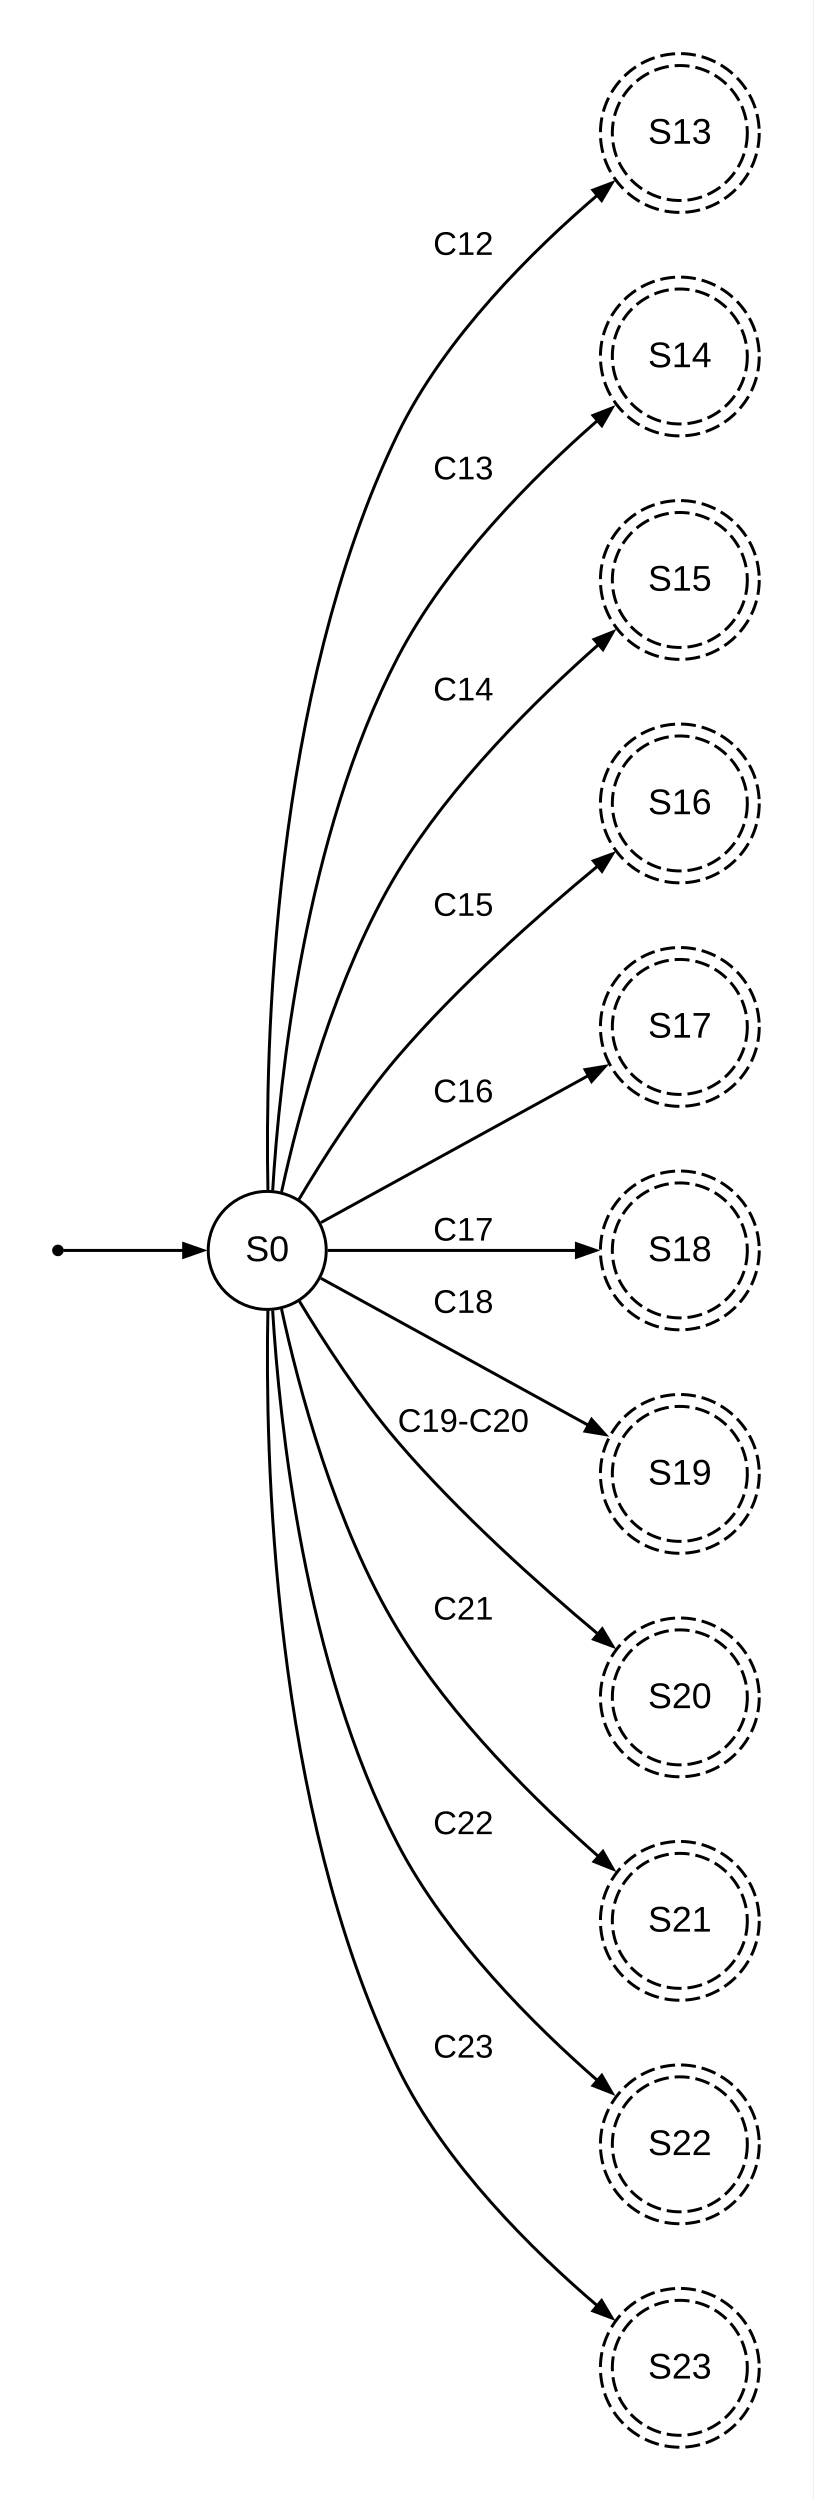
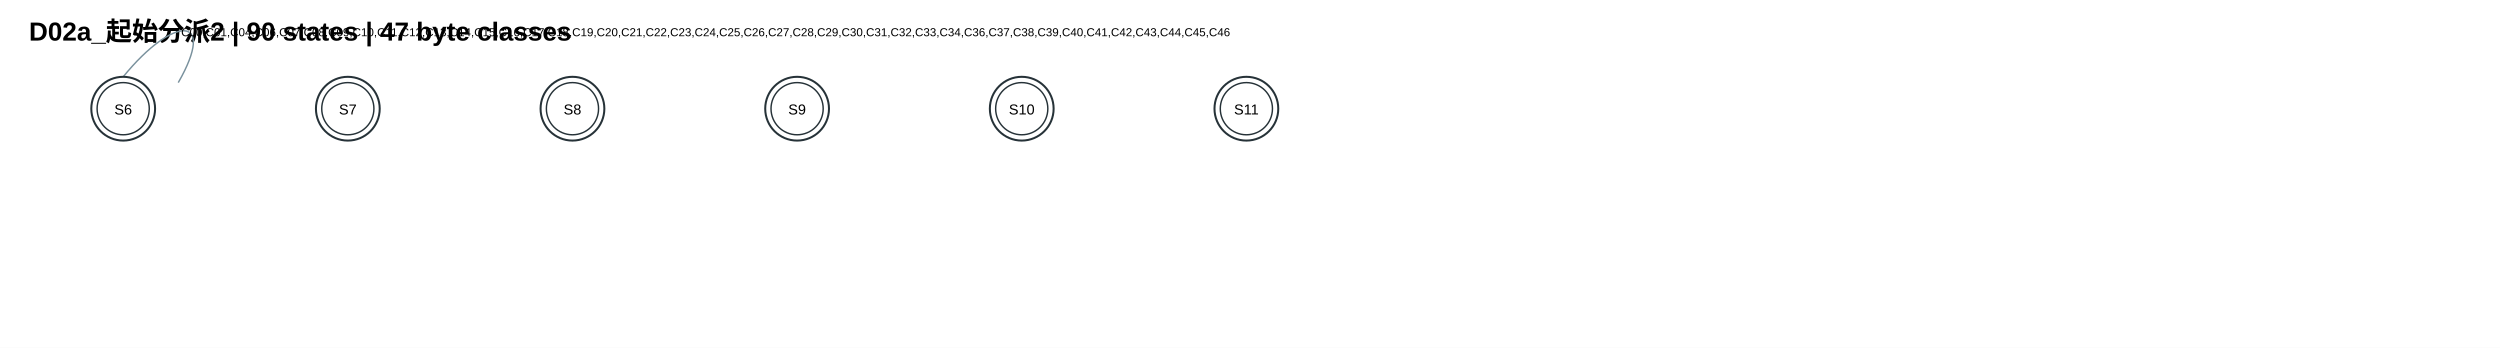
- <svg xmlns="http://www.w3.org/2000/svg" width="273pt" height="839pt" viewBox="0.00 0.00 273.00 839.00">
-   <g id="graph0" class="graph" transform="scale(1 1) rotate(0) translate(18 821.29)">
-     <polygon fill="white" stroke="none" points="-18,18 -18,-821.29 254.8,-821.29 254.8,18 -18,18" />
-     <g id="node1" class="node">
-       <ellipse fill="none" stroke="black" cx="71.68" cy="-401.65" rx="19.8" ry="19.8" />
-       <text xml:space="preserve" text-anchor="middle" x="71.68" y="-398.05" font-family="Arial" font-size="12.00">S0</text>
-     </g>
-     <g id="node2" class="node">
-       <ellipse fill="none" stroke="black" stroke-dasharray="5,2" cx="210.15" cy="-776.65" rx="22.65" ry="22.65" />
-       <ellipse fill="none" stroke="black" stroke-dasharray="5,2" cx="210.15" cy="-776.65" rx="26.65" ry="26.65" />
-       <text xml:space="preserve" text-anchor="middle" x="210.15" y="-773.05" font-family="Arial" font-size="12.00">S13</text>
-     </g>
-     <g id="edge2" class="edge">
-       <path fill="none" stroke="black" d="M71.92,-421.74C70.95,-468.72 73.16,-588.35 115.48,-675.65 131.21,-708.1 160.92,-737.37 182.67,-755.95" />
-       <polygon fill="black" stroke="black" points="180.98,-757.49 187.42,-759.92 183.9,-754 180.98,-757.49" />
-       <text xml:space="preserve" text-anchor="middle" x="137.49" y="-735.76" font-family="Arial" font-size="11.00">C12</text>
-     </g>
-     <g id="node3" class="node">
-       <ellipse fill="none" stroke="black" stroke-dasharray="5,2" cx="210.15" cy="-701.65" rx="22.65" ry="22.65" />
-       <ellipse fill="none" stroke="black" stroke-dasharray="5,2" cx="210.15" cy="-701.65" rx="26.65" ry="26.65" />
-       <text xml:space="preserve" text-anchor="middle" x="210.15" y="-698.05" font-family="Arial" font-size="12.00">S14</text>
-     </g>
-     <g id="edge3" class="edge">
-       <path fill="none" stroke="black" d="M73.51,-421.75C75.79,-459.04 84.24,-540.61 115.48,-600.65 132.03,-632.45 161.31,-661.64 182.75,-680.37" />
-       <polygon fill="black" stroke="black" points="181.01,-681.87 187.42,-684.38 183.97,-678.42 181.01,-681.87" />
-       <text xml:space="preserve" text-anchor="middle" x="137.49" y="-660.42" font-family="Arial" font-size="11.00">C13</text>
-     </g>
-     <g id="node4" class="node">
-       <ellipse fill="none" stroke="black" stroke-dasharray="5,2" cx="210.15" cy="-626.65" rx="22.65" ry="22.65" />
-       <ellipse fill="none" stroke="black" stroke-dasharray="5,2" cx="210.15" cy="-626.65" rx="26.65" ry="26.65" />
-       <text xml:space="preserve" text-anchor="middle" x="210.15" y="-623.05" font-family="Arial" font-size="12.00">S15</text>
-     </g>
-     <g id="edge4" class="edge">
-       <path fill="none" stroke="black" d="M76.49,-421.28C82.15,-447.25 94.41,-493.81 115.48,-528.65 133.55,-558.52 162.13,-586.69 182.98,-605.08" />
-       <polygon fill="black" stroke="black" points="181.37,-606.7 187.76,-609.25 184.35,-603.27 181.37,-606.7" />
-       <text xml:space="preserve" text-anchor="middle" x="137.49" y="-586.24" font-family="Arial" font-size="11.00">C14</text>
-     </g>
-     <g id="node5" class="node">
-       <ellipse fill="none" stroke="black" stroke-dasharray="5,2" cx="210.15" cy="-551.65" rx="22.65" ry="22.65" />
-       <ellipse fill="none" stroke="black" stroke-dasharray="5,2" cx="210.15" cy="-551.65" rx="26.65" ry="26.65" />
-       <text xml:space="preserve" text-anchor="middle" x="210.15" y="-548.05" font-family="Arial" font-size="12.00">S16</text>
-     </g>
-     <g id="edge5" class="edge">
-       <path fill="none" stroke="black" d="M82.32,-418.76C90.37,-432.37 102.56,-451.56 115.48,-466.65 135.97,-490.58 162.91,-514.38 182.64,-530.69" />
-       <polygon fill="black" stroke="black" points="181.13,-532.39 187.61,-534.75 184.02,-528.87 181.13,-532.39" />
-       <text xml:space="preserve" text-anchor="middle" x="137.49" y="-513.95" font-family="Arial" font-size="11.00">C15</text>
-     </g>
-     <g id="node6" class="node">
-       <ellipse fill="none" stroke="black" stroke-dasharray="5,2" cx="210.15" cy="-476.65" rx="22.65" ry="22.65" />
-       <ellipse fill="none" stroke="black" stroke-dasharray="5,2" cx="210.15" cy="-476.65" rx="26.65" ry="26.65" />
-       <text xml:space="preserve" text-anchor="middle" x="210.15" y="-473.05" font-family="Arial" font-size="12.00">S17</text>
-     </g>
-     <g id="edge6" class="edge">
-       <path fill="none" stroke="black" d="M89.69,-410.99C112.22,-423.37 152.3,-445.4 179.77,-460.5" />
-       <polygon fill="black" stroke="black" points="178.35,-462.32 185.14,-463.45 180.54,-458.33 178.35,-462.32" />
-       <text xml:space="preserve" text-anchor="middle" x="137.49" y="-451.37" font-family="Arial" font-size="11.00">C16</text>
-     </g>
-     <g id="node7" class="node">
-       <ellipse fill="none" stroke="black" stroke-dasharray="5,2" cx="210.15" cy="-401.65" rx="22.65" ry="22.65" />
-       <ellipse fill="none" stroke="black" stroke-dasharray="5,2" cx="210.15" cy="-401.65" rx="26.65" ry="26.65" />
-       <text xml:space="preserve" text-anchor="middle" x="210.15" y="-398.05" font-family="Arial" font-size="12.00">S18</text>
-     </g>
-     <g id="edge7" class="edge">
-       <path fill="none" stroke="black" d="M91.94,-401.65C113.65,-401.65 149.33,-401.65 175.63,-401.65" />
-       <polygon fill="black" stroke="black" points="175.45,-403.92 181.95,-401.65 175.45,-399.37 175.45,-403.92" />
-       <text xml:space="preserve" text-anchor="middle" x="137.49" y="-404.95" font-family="Arial" font-size="11.00">C17</text>
-     </g>
-     <g id="node8" class="node">
-       <ellipse fill="none" stroke="black" stroke-dasharray="5,2" cx="210.15" cy="-326.65" rx="22.65" ry="22.65" />
-       <ellipse fill="none" stroke="black" stroke-dasharray="5,2" cx="210.15" cy="-326.65" rx="26.65" ry="26.65" />
-       <text xml:space="preserve" text-anchor="middle" x="210.15" y="-323.05" font-family="Arial" font-size="12.00">S19</text>
-     </g>
-     <g id="edge8" class="edge">
-       <path fill="none" stroke="black" d="M89.69,-392.3C112.22,-379.92 152.3,-357.89 179.77,-342.79" />
-       <polygon fill="black" stroke="black" points="180.54,-344.97 185.14,-339.84 178.35,-340.98 180.54,-344.97" />
-       <text xml:space="preserve" text-anchor="middle" x="137.49" y="-380.69" font-family="Arial" font-size="11.00">C18</text>
-     </g>
-     <g id="node9" class="node">
-       <ellipse fill="none" stroke="black" stroke-dasharray="5,2" cx="210.15" cy="-251.65" rx="22.65" ry="22.65" />
-       <ellipse fill="none" stroke="black" stroke-dasharray="5,2" cx="210.15" cy="-251.65" rx="26.65" ry="26.65" />
-       <text xml:space="preserve" text-anchor="middle" x="210.15" y="-248.05" font-family="Arial" font-size="12.00">S20</text>
-     </g>
-     <g id="edge9" class="edge">
-       <path fill="none" stroke="black" d="M82.38,-384.77C90.46,-371.35 102.67,-352.4 115.48,-337.45 136.07,-313.42 163,-289.38 182.7,-272.88" />
-       <polygon fill="black" stroke="black" points="184.11,-274.67 187.66,-268.77 181.2,-271.17 184.11,-274.67" />
-       <text xml:space="preserve" text-anchor="middle" x="137.49" y="-340.75" font-family="Arial" font-size="11.00">C19-C20</text>
-     </g>
-     <g id="node10" class="node">
-       <ellipse fill="none" stroke="black" stroke-dasharray="5,2" cx="210.15" cy="-176.65" rx="22.65" ry="22.65" />
-       <ellipse fill="none" stroke="black" stroke-dasharray="5,2" cx="210.15" cy="-176.65" rx="26.65" ry="26.65" />
-       <text xml:space="preserve" text-anchor="middle" x="210.15" y="-173.05" font-family="Arial" font-size="12.00">S21</text>
-     </g>
-     <g id="edge10" class="edge">
-       <path fill="none" stroke="black" d="M76.48,-381.98C82.12,-355.96 94.37,-309.33 115.48,-274.45 133.54,-244.61 162.12,-216.51 182.97,-198.15" />
-       <polygon fill="black" stroke="black" points="184.34,-199.98 187.76,-194 181.36,-196.54 184.34,-199.98" />
-       <text xml:space="preserve" text-anchor="middle" x="137.49" y="-277.75" font-family="Arial" font-size="11.00">C21</text>
-     </g>
-     <g id="node11" class="node">
-       <ellipse fill="none" stroke="black" stroke-dasharray="5,2" cx="210.15" cy="-101.65" rx="22.65" ry="22.65" />
-       <ellipse fill="none" stroke="black" stroke-dasharray="5,2" cx="210.15" cy="-101.65" rx="26.65" ry="26.65" />
-       <text xml:space="preserve" text-anchor="middle" x="210.15" y="-98.05" font-family="Arial" font-size="12.00">S22</text>
-     </g>
-     <g id="edge11" class="edge">
-       <path fill="none" stroke="black" d="M73.5,-381.52C75.76,-344.19 84.19,-262.52 115.48,-202.45 132.02,-170.69 161.31,-141.56 182.74,-122.87" />
-       <polygon fill="black" stroke="black" points="183.96,-124.82 187.41,-118.87 181,-121.37 183.96,-124.82" />
-       <text xml:space="preserve" text-anchor="middle" x="137.49" y="-205.75" font-family="Arial" font-size="11.00">C22</text>
-     </g>
-     <g id="node12" class="node">
-       <ellipse fill="none" stroke="black" stroke-dasharray="5,2" cx="210.15" cy="-26.65" rx="22.65" ry="22.65" />
-       <ellipse fill="none" stroke="black" stroke-dasharray="5,2" cx="210.15" cy="-26.65" rx="26.65" ry="26.65" />
-       <text xml:space="preserve" text-anchor="middle" x="210.15" y="-23.05" font-family="Arial" font-size="12.00">S23</text>
-     </g>
-     <g id="edge12" class="edge">
-       <path fill="none" stroke="black" d="M71.91,-381.53C70.92,-334.51 73.1,-214.79 115.48,-127.45 131.21,-95.03 160.92,-65.82 182.67,-47.3" />
-       <polygon fill="black" stroke="black" points="183.89,-49.24 187.42,-43.33 180.97,-45.75 183.89,-49.24" />
-       <text xml:space="preserve" text-anchor="middle" x="137.49" y="-130.75" font-family="Arial" font-size="11.00">C23</text>
-     </g>
-     <g id="node13" class="node">
-       <ellipse fill="black" stroke="black" cx="1.44" cy="-401.65" rx="1.44" ry="1.44" />
-     </g>
-     <g id="edge1" class="edge">
-       <path fill="none" stroke="black" d="M3.21,-401.65C7.3,-401.65 26.99,-401.65 44.06,-401.65" />
-       <polygon fill="black" stroke="black" points="43.64,-403.92 50.14,-401.65 43.64,-399.37 43.64,-403.92" />
-     </g>
-   </g>
+ <svg xmlns="http://www.w3.org/2000/svg" width="1725" height="240" viewBox="0 0 1725 240">
+   <rect width="100%" height="100%" fill="white" />
+   <text x="20" y="28" font-family="Arial" font-size="18" font-weight="bold">D02a_起始分派2 | 90 states | 47 byte classes</text>
+   <path d="M85,53 C120,10 150,10 123,57" fill="none" stroke="#78909c" stroke-width="1" />
+   <text x="125" y="25" font-family="Arial" font-size="8">C00,C01,C04,C06,C07,C08,C09,C10,C11,C12,C13,C14,C15,C16,C17,C18,C19,C20,C21,C22,C23,C24,C25,C26,C27,C28,C29,C30,C31,C32,C33,C34,C36,C37,C38,C39,C40,C41,C42,C43,C44,C45,C46</text>
+   <circle cx="85" cy="75" r="22" fill="white" stroke="#263238" stroke-width="1.4" />
+   <circle cx="85" cy="75" r="18" fill="none" stroke="#263238" stroke-width="1" />
+   <text x="85" y="79" font-family="Arial" font-size="10" text-anchor="middle">S6</text>
+   <circle cx="240" cy="75" r="22" fill="white" stroke="#263238" stroke-width="1.4" />
+   <circle cx="240" cy="75" r="18" fill="none" stroke="#263238" stroke-width="1" />
+   <text x="240" y="79" font-family="Arial" font-size="10" text-anchor="middle">S7</text>
+   <circle cx="395" cy="75" r="22" fill="white" stroke="#263238" stroke-width="1.4" />
+   <circle cx="395" cy="75" r="18" fill="none" stroke="#263238" stroke-width="1" />
+   <text x="395" y="79" font-family="Arial" font-size="10" text-anchor="middle">S8</text>
+   <circle cx="550" cy="75" r="22" fill="white" stroke="#263238" stroke-width="1.4" />
+   <circle cx="550" cy="75" r="18" fill="none" stroke="#263238" stroke-width="1" />
+   <text x="550" y="79" font-family="Arial" font-size="10" text-anchor="middle">S9</text>
+   <circle cx="705" cy="75" r="22" fill="white" stroke="#263238" stroke-width="1.4" />
+   <circle cx="705" cy="75" r="18" fill="none" stroke="#263238" stroke-width="1" />
+   <text x="705" y="79" font-family="Arial" font-size="10" text-anchor="middle">S10</text>
+   <circle cx="860" cy="75" r="22" fill="white" stroke="#263238" stroke-width="1.4" />
+   <circle cx="860" cy="75" r="18" fill="none" stroke="#263238" stroke-width="1" />
+   <text x="860" y="79" font-family="Arial" font-size="10" text-anchor="middle">S11</text>
+   <defs>
+     <marker id="arrow" markerWidth="7" markerHeight="7" refX="6" refY="3.5" orient="auto">
+       <path d="M0,0 L7,3.5 L0,7 z" fill="#90a4ae" />
+     </marker>
+   </defs>
</svg>
